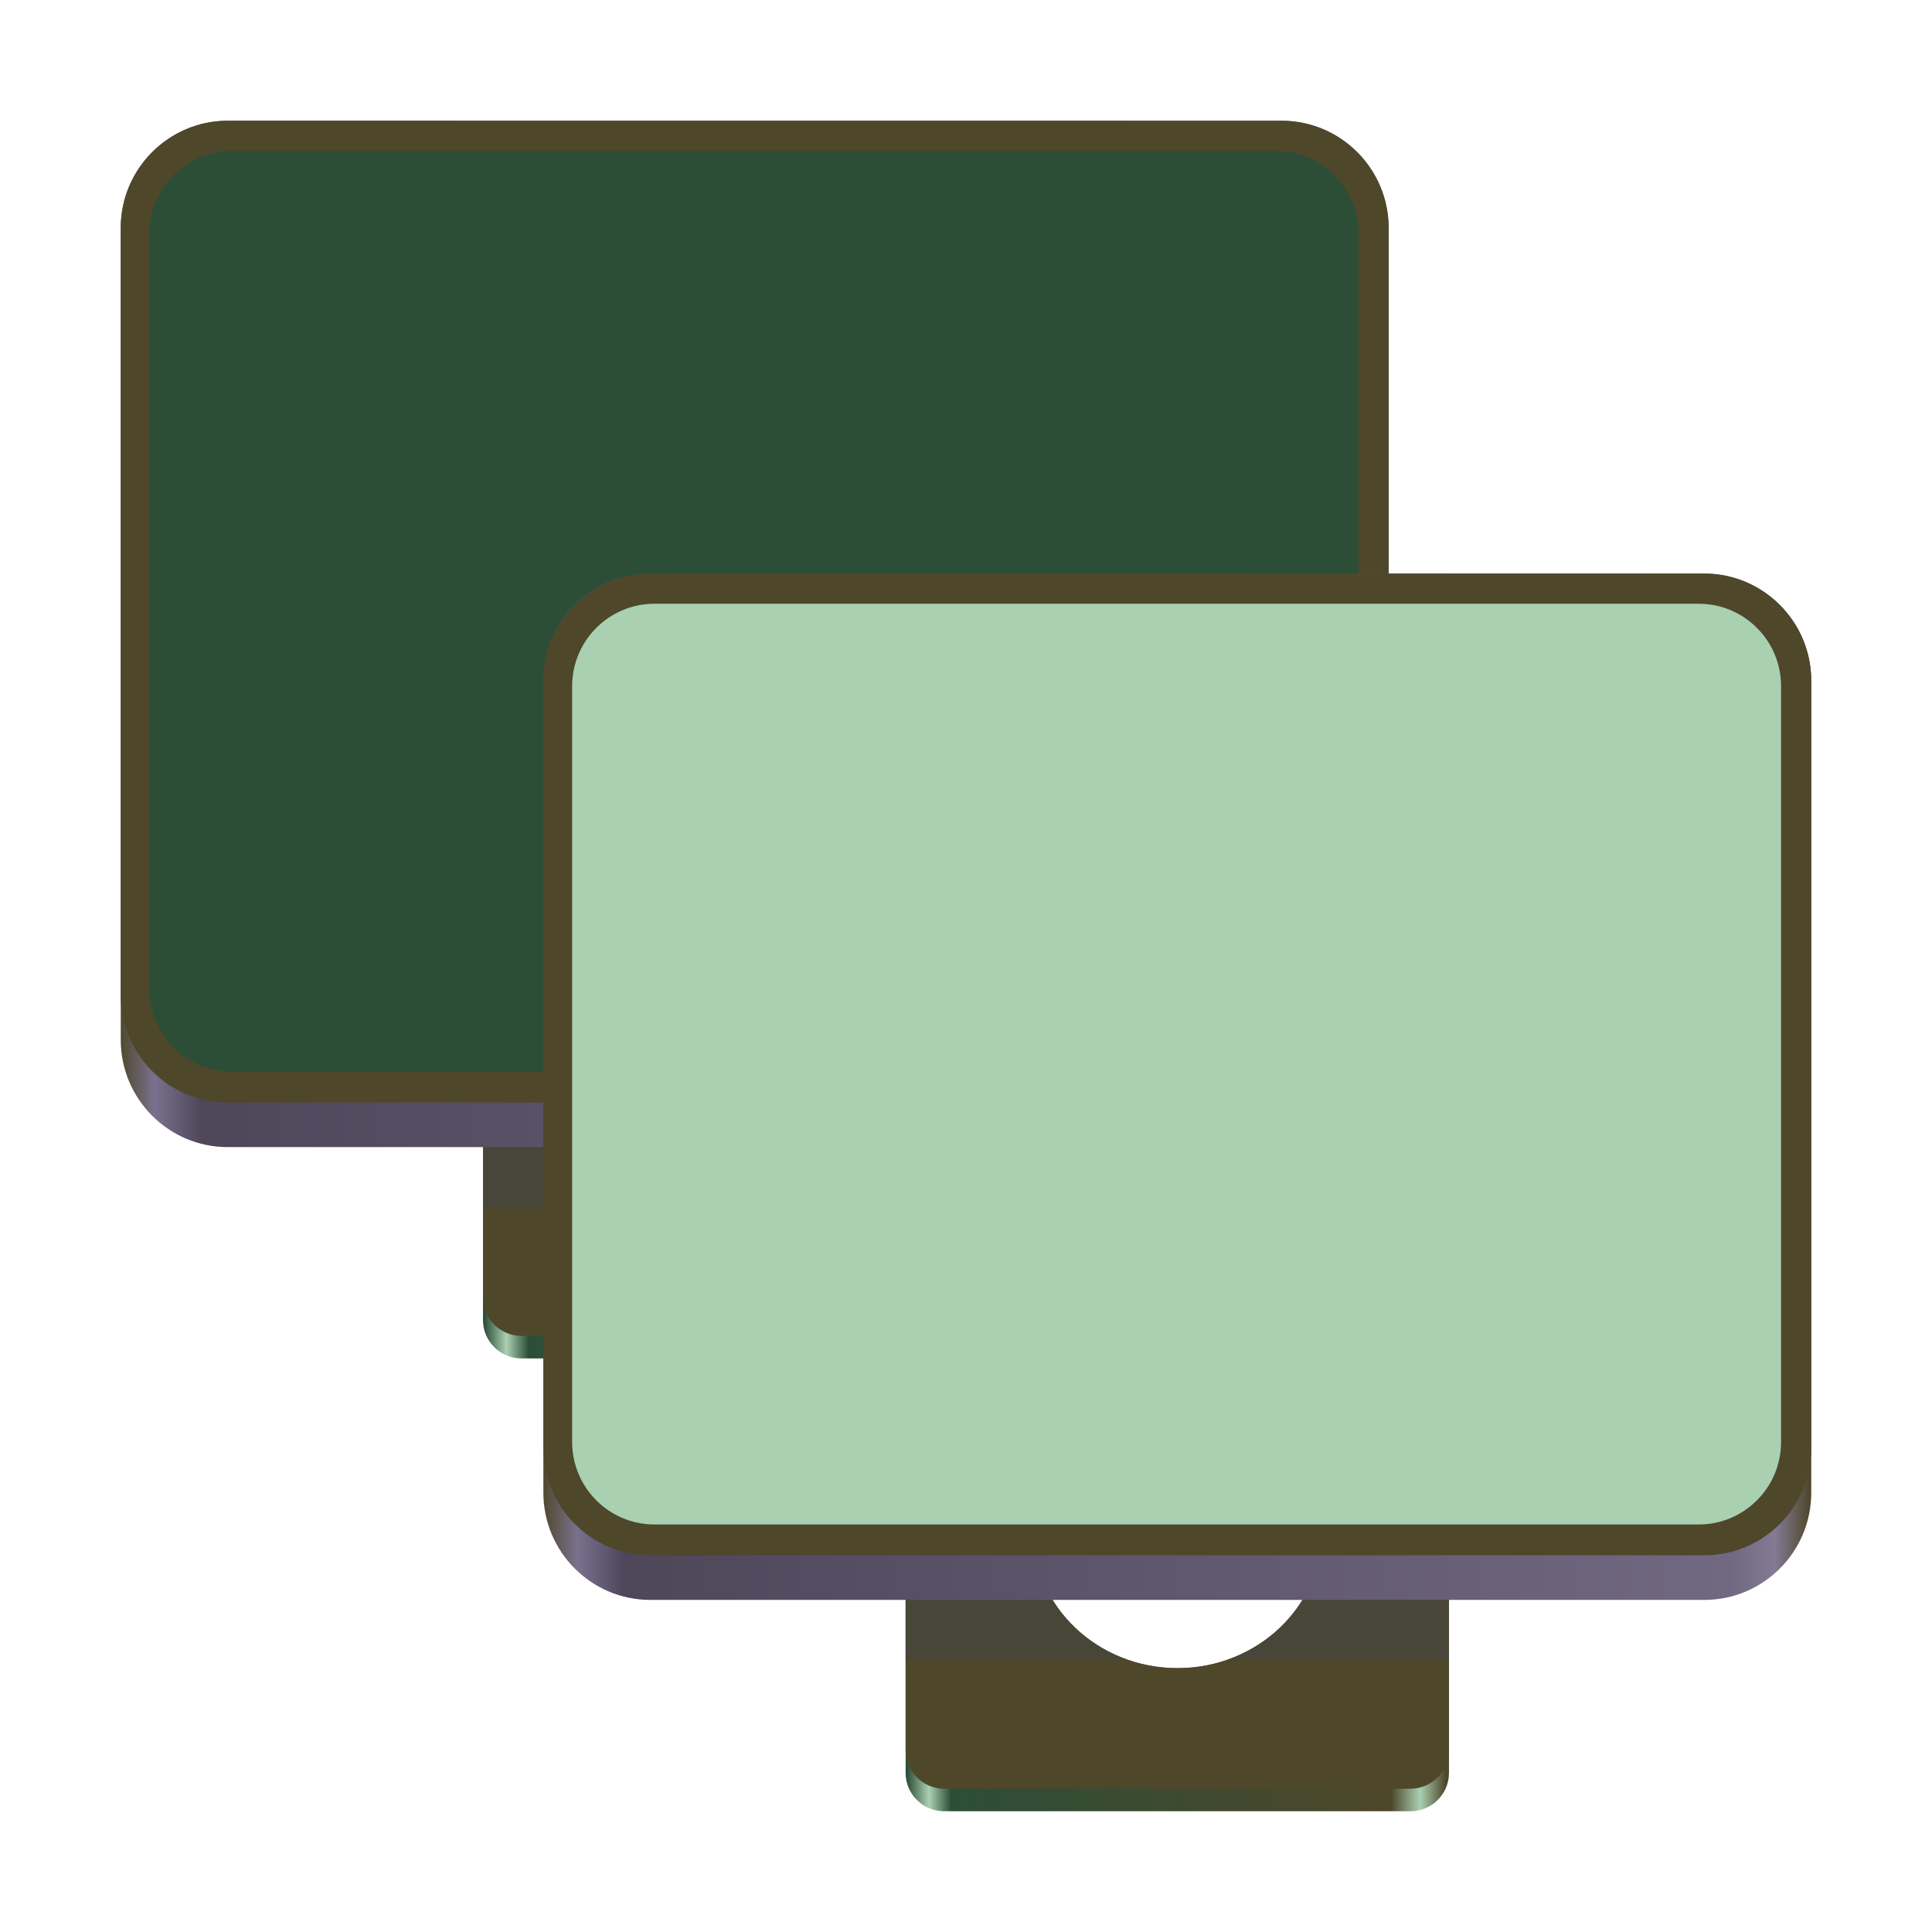
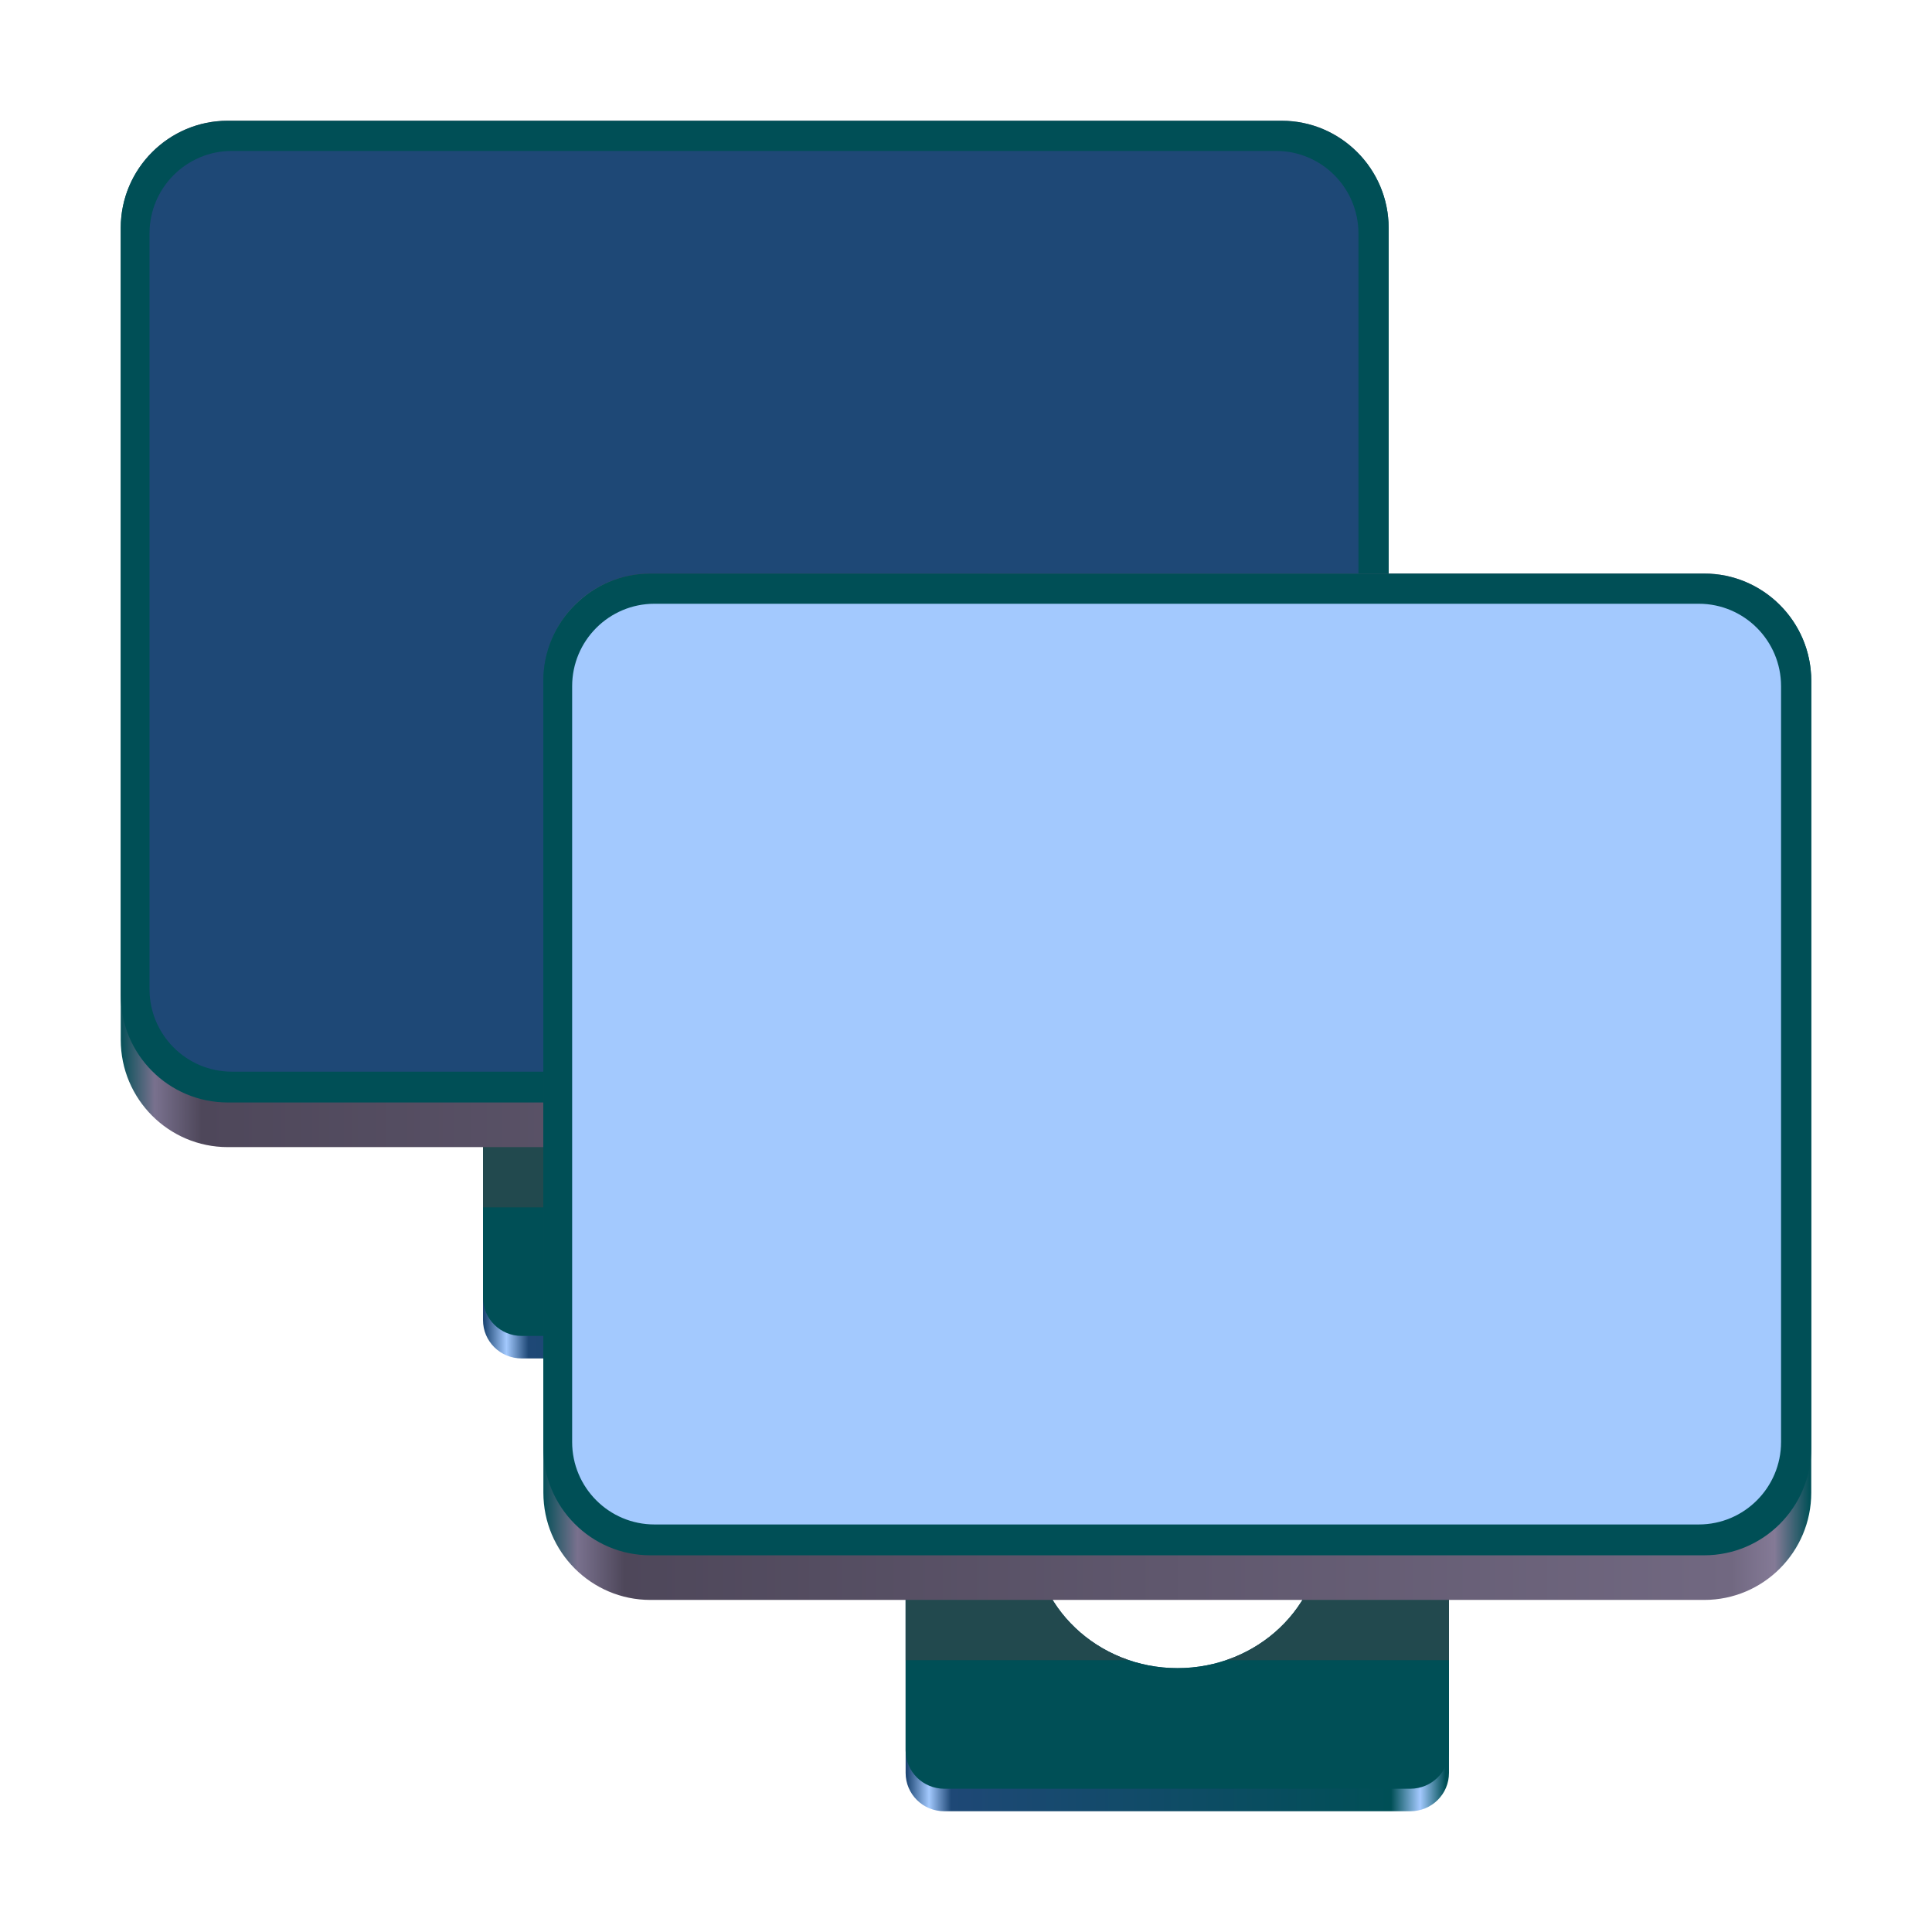
<svg xmlns="http://www.w3.org/2000/svg" xmlns:xlink="http://www.w3.org/1999/xlink" height="128px" viewBox="0 0 128 128" width="128px">
  <clipPath id="a">
    <path d="m 32 51 h 36 v 39 h -36 z m 0 0" />
  </clipPath>
  <clipPath id="b">
    <path d="m 31.352 39.562 h 37.297 v 51.051 h -37.297 z m 28.242 31.855 c 0 -5.023 -4.289 -9.102 -9.582 -9.102 c -5.289 0 -9.578 4.078 -9.578 9.102 c 0 5.027 4.289 9.102 9.578 9.102 c 5.293 0 9.582 -4.074 9.582 -9.102 z m 0 0" />
  </clipPath>
  <linearGradient id="c" gradientUnits="userSpaceOnUse">
-     <stop offset="0" stop-color="#2c4e37" />
-     <stop offset="0.041" stop-color="#aad0b2" />
-     <stop offset="0.082" stop-color="#2c4e37" />
-     <stop offset="0.899" stop-color="#4e472a" />
-     <stop offset="0.953" stop-color="#aad0b2" />
-     <stop offset="1" stop-color="#4e472a" />
+     <stop offset="0" stop-color="#1e4876" />
+     <stop offset="0.041" stop-color="#a3c9fe" />
+     <stop offset="0.082" stop-color="#1e4876" />
+     <stop offset="0.899" stop-color="#004f56" />
+     <stop offset="0.953" stop-color="#a3c9fe" />
+     <stop offset="1" stop-color="#004f56" />
  </linearGradient>
  <linearGradient id="d" gradientTransform="matrix(0.129522 0 0 0.12304 -20.17272 -8.276901)" x1="403.496" x2="678.909" xlink:href="#c" y1="793.566" y2="793.566" />
  <clipPath id="e">
    <path d="m 32 50 h 36 v 39 h -36 z m 0 0" />
  </clipPath>
  <clipPath id="f">
    <path d="m 31.352 39.562 h 37.297 v 51.051 h -37.297 z m 28.242 31.855 c 0 -5.023 -4.289 -9.102 -9.582 -9.102 c -5.289 0 -9.578 4.078 -9.578 9.102 c 0 5.027 4.289 9.102 9.578 9.102 c 5.293 0 9.582 -4.074 9.582 -9.102 z m 0 0" />
  </clipPath>
  <clipPath id="g">
    <path d="m 32 40 h 36 v 40 h -36 z m 0 0" />
  </clipPath>
  <clipPath id="h">
    <path d="m 31.352 39.562 h 37.297 v 51.051 h -37.297 z m 28.242 31.855 c 0 -5.023 -4.289 -9.102 -9.582 -9.102 c -5.289 0 -9.578 4.078 -9.578 9.102 c 0 5.027 4.289 9.102 9.578 9.102 c 5.293 0 9.582 -4.074 9.582 -9.102 z m 0 0" />
  </clipPath>
  <linearGradient id="i" gradientUnits="userSpaceOnUse">
-     <stop offset="0" stop-color="#4e472a" />
+     <stop offset="0" stop-color="#004f56" />
    <stop offset="0.028" stop-color="#79718e" />
    <stop offset="0.065" stop-color="#4e475a" />
    <stop offset="0.938" stop-color="#716881" />
    <stop offset="0.972" stop-color="#847a96" />
-     <stop offset="1" stop-color="#4e472a" />
+     <stop offset="1" stop-color="#004f56" />
  </linearGradient>
  <linearGradient id="j" gradientTransform="matrix(0.224856 0 0 0.22209 -200.9392 25.11463)" x1="928.742" x2="1302.49" xlink:href="#i" y1="216.639" y2="216.639" />
  <linearGradient id="k" gradientTransform="matrix(0.45451 0 0 0.455522 -1210.292 612.1726)" gradientUnits="userSpaceOnUse" x1="2831.385" x2="2732.763" y1="-1295.16" y2="-1196.756">
-     <stop offset="0" stop-color="#2c4e37" />
-     <stop offset="1" stop-color="#2c4e37" />
+     <stop offset="0" stop-color="#1e4876" />
+     <stop offset="1" stop-color="#1e4876" />
  </linearGradient>
  <clipPath id="l">
    <path d="m 60 81 h 36 v 39 h -36 z m 0 0" />
  </clipPath>
  <clipPath id="m">
    <path d="m 59.352 69.562 h 37.297 v 51.051 h -37.297 z m 28.242 31.855 c 0 -5.023 -4.289 -9.102 -9.582 -9.102 c -5.289 0 -9.578 4.078 -9.578 9.102 c 0 5.027 4.289 9.102 9.578 9.102 c 5.293 0 9.582 -4.074 9.582 -9.102 z m 0 0" />
  </clipPath>
  <linearGradient id="n" gradientTransform="matrix(0.129522 0 0 0.12304 7.827283 21.7231)" x1="403.496" x2="678.909" xlink:href="#c" y1="793.566" y2="793.566" />
  <clipPath id="o">
    <path d="m 60 80 h 36 v 39 h -36 z m 0 0" />
  </clipPath>
  <clipPath id="p">
    <path d="m 59.352 69.562 h 37.297 v 51.051 h -37.297 z m 28.242 31.855 c 0 -5.023 -4.289 -9.102 -9.582 -9.102 c -5.289 0 -9.578 4.078 -9.578 9.102 c 0 5.027 4.289 9.102 9.578 9.102 c 5.293 0 9.582 -4.074 9.582 -9.102 z m 0 0" />
  </clipPath>
  <clipPath id="q">
    <path d="m 60 70 h 36 v 40 h -36 z m 0 0" />
  </clipPath>
  <clipPath id="r">
    <path d="m 59.352 69.562 h 37.297 v 51.051 h -37.297 z m 28.242 31.855 c 0 -5.023 -4.289 -9.102 -9.582 -9.102 c -5.289 0 -9.578 4.078 -9.578 9.102 c 0 5.027 4.289 9.102 9.578 9.102 c 5.293 0 9.582 -4.074 9.582 -9.102 z m 0 0" />
  </clipPath>
  <linearGradient id="s" gradientTransform="matrix(0.224856 0 0 0.22209 -172.9392 55.11463)" x1="928.742" x2="1302.49" xlink:href="#i" y1="216.639" y2="216.639" />
  <linearGradient id="t" gradientTransform="matrix(0.337063 0 0 0.330795 -867.0556 477.2919)" gradientUnits="userSpaceOnUse" x1="2704.463" x2="2868.168" y1="-1148.187" y2="-1311.529">
-     <stop offset="0" stop-color="#aad0b2" />
-     <stop offset="1" stop-color="#aad0b2" />
+     <stop offset="0" stop-color="#a3c9fe" />
+     <stop offset="1" stop-color="#a3c9fe" />
  </linearGradient>
  <g clip-path="url(#a)">
    <g clip-path="url(#b)">
      <path d="m 34.562 51.777 h 30.875 c 1.418 0 2.562 1.137 2.562 2.543 v 33.137 c 0 1.41 -1.145 2.543 -2.562 2.543 h -30.875 c -1.418 0 -2.562 -1.133 -2.562 -2.543 v -33.137 c 0 -1.406 1.145 -2.543 2.562 -2.543 z m 0 0" fill="url(#d)" />
    </g>
  </g>
  <g clip-path="url(#e)">
    <g clip-path="url(#f)">
-       <path d="m 34.562 50.289 h 30.875 c 1.418 0 2.562 1.133 2.562 2.543 v 33.133 c 0 1.41 -1.145 2.543 -2.562 2.543 h -30.875 c -1.418 0 -2.562 -1.133 -2.562 -2.543 v -33.133 c 0 -1.41 1.145 -2.543 2.562 -2.543 z m 0 0" fill="#4e472a" />
+       <path d="m 34.562 50.289 h 30.875 c 1.418 0 2.562 1.133 2.562 2.543 v 33.133 c 0 1.41 -1.145 2.543 -2.562 2.543 h -30.875 c -1.418 0 -2.562 -1.133 -2.562 -2.543 v -33.133 c 0 -1.41 1.145 -2.543 2.562 -2.543 z m 0 0" fill="#004f56" />
    </g>
  </g>
  <g clip-path="url(#g)">
    <g clip-path="url(#h)">
      <path d="m 32 40.176 h 36 v 39.816 h -36 z m 0 0" fill="#434348" fill-opacity="0.51" />
    </g>
  </g>
  <path d="m 92 15.105 v 53.789 c 0 3.922 -3.176 7.105 -7.09 7.105 h -69.82 c -3.914 0 -7.09 -3.184 -7.09 -7.105 v -53.789 c 0 -3.922 3.176 -7.105 7.09 -7.105 h 69.82 c 3.914 0 7.09 3.184 7.09 7.105 z m 0 0" fill="url(#j)" />
-   <path d="m 92 15.105 v 50.832 c 0 3.926 -3.176 7.105 -7.09 7.105 h -69.82 c -3.914 0 -7.09 -3.18 -7.09 -7.105 v -50.832 c 0 -3.922 3.176 -7.105 7.09 -7.105 h 69.82 c 3.914 0 7.09 3.184 7.09 7.105 z m 0 0" fill="#4e472a" />
+   <path d="m 92 15.105 v 50.832 c 0 3.926 -3.176 7.105 -7.09 7.105 h -69.82 c -3.914 0 -7.09 -3.18 -7.09 -7.105 v -50.832 c 0 -3.922 3.176 -7.105 7.09 -7.105 h 69.82 c 3.914 0 7.09 3.184 7.09 7.105 z m 0 0" fill="#004f56" />
  <path d="m 15.363 10 h 69.184 c 3.012 0 5.453 2.449 5.453 5.465 v 50.07 c 0 3.016 -2.441 5.465 -5.453 5.465 h -69.184 c -3.016 0 -5.457 -2.449 -5.457 -5.465 v -50.07 c 0 -3.016 2.441 -5.465 5.457 -5.465 z m 0 0" fill="url(#k)" />
  <g clip-path="url(#l)">
    <g clip-path="url(#m)">
      <path d="m 62.562 81.777 h 30.875 c 1.418 0 2.562 1.137 2.562 2.543 v 33.137 c 0 1.41 -1.145 2.543 -2.562 2.543 h -30.875 c -1.418 0 -2.562 -1.133 -2.562 -2.543 v -33.137 c 0 -1.406 1.145 -2.543 2.562 -2.543 z m 0 0" fill="url(#n)" />
    </g>
  </g>
  <g clip-path="url(#o)">
    <g clip-path="url(#p)">
-       <path d="m 62.562 80.289 h 30.875 c 1.418 0 2.562 1.133 2.562 2.543 v 33.133 c 0 1.41 -1.145 2.543 -2.562 2.543 h -30.875 c -1.418 0 -2.562 -1.133 -2.562 -2.543 v -33.133 c 0 -1.41 1.145 -2.543 2.562 -2.543 z m 0 0" fill="#4e472a" />
+       <path d="m 62.562 80.289 h 30.875 c 1.418 0 2.562 1.133 2.562 2.543 v 33.133 c 0 1.41 -1.145 2.543 -2.562 2.543 h -30.875 c -1.418 0 -2.562 -1.133 -2.562 -2.543 v -33.133 c 0 -1.41 1.145 -2.543 2.562 -2.543 z m 0 0" fill="#004f56" />
    </g>
  </g>
  <g clip-path="url(#q)">
    <g clip-path="url(#r)">
      <path d="m 60 70.176 h 36 v 39.816 h -36 z m 0 0" fill="#434348" fill-opacity="0.51" />
    </g>
  </g>
  <path d="m 120 45.105 v 53.789 c 0 3.922 -3.176 7.105 -7.09 7.105 h -69.82 c -3.914 0 -7.09 -3.184 -7.09 -7.105 v -53.789 c 0 -3.922 3.176 -7.105 7.09 -7.105 h 69.82 c 3.914 0 7.09 3.184 7.09 7.105 z m 0 0" fill="url(#s)" />
-   <path d="m 120 45.105 v 50.832 c 0 3.926 -3.176 7.105 -7.09 7.105 h -69.82 c -3.914 0 -7.09 -3.18 -7.09 -7.105 v -50.832 c 0 -3.922 3.176 -7.105 7.09 -7.105 h 69.82 c 3.914 0 7.09 3.184 7.09 7.105 z m 0 0" fill="#4e472a" />
+   <path d="m 120 45.105 v 50.832 c 0 3.926 -3.176 7.105 -7.09 7.105 h -69.82 c -3.914 0 -7.09 -3.18 -7.09 -7.105 v -50.832 c 0 -3.922 3.176 -7.105 7.09 -7.105 h 69.82 c 3.914 0 7.09 3.184 7.09 7.105 z m 0 0" fill="#004f56" />
  <path d="m 43.363 40 h 69.184 c 3.012 0 5.453 2.449 5.453 5.465 v 50.07 c 0 3.016 -2.441 5.465 -5.453 5.465 h -69.184 c -3.016 0 -5.457 -2.449 -5.457 -5.465 v -50.07 c 0 -3.016 2.441 -5.465 5.457 -5.465 z m 0 0" fill="url(#t)" />
</svg>
